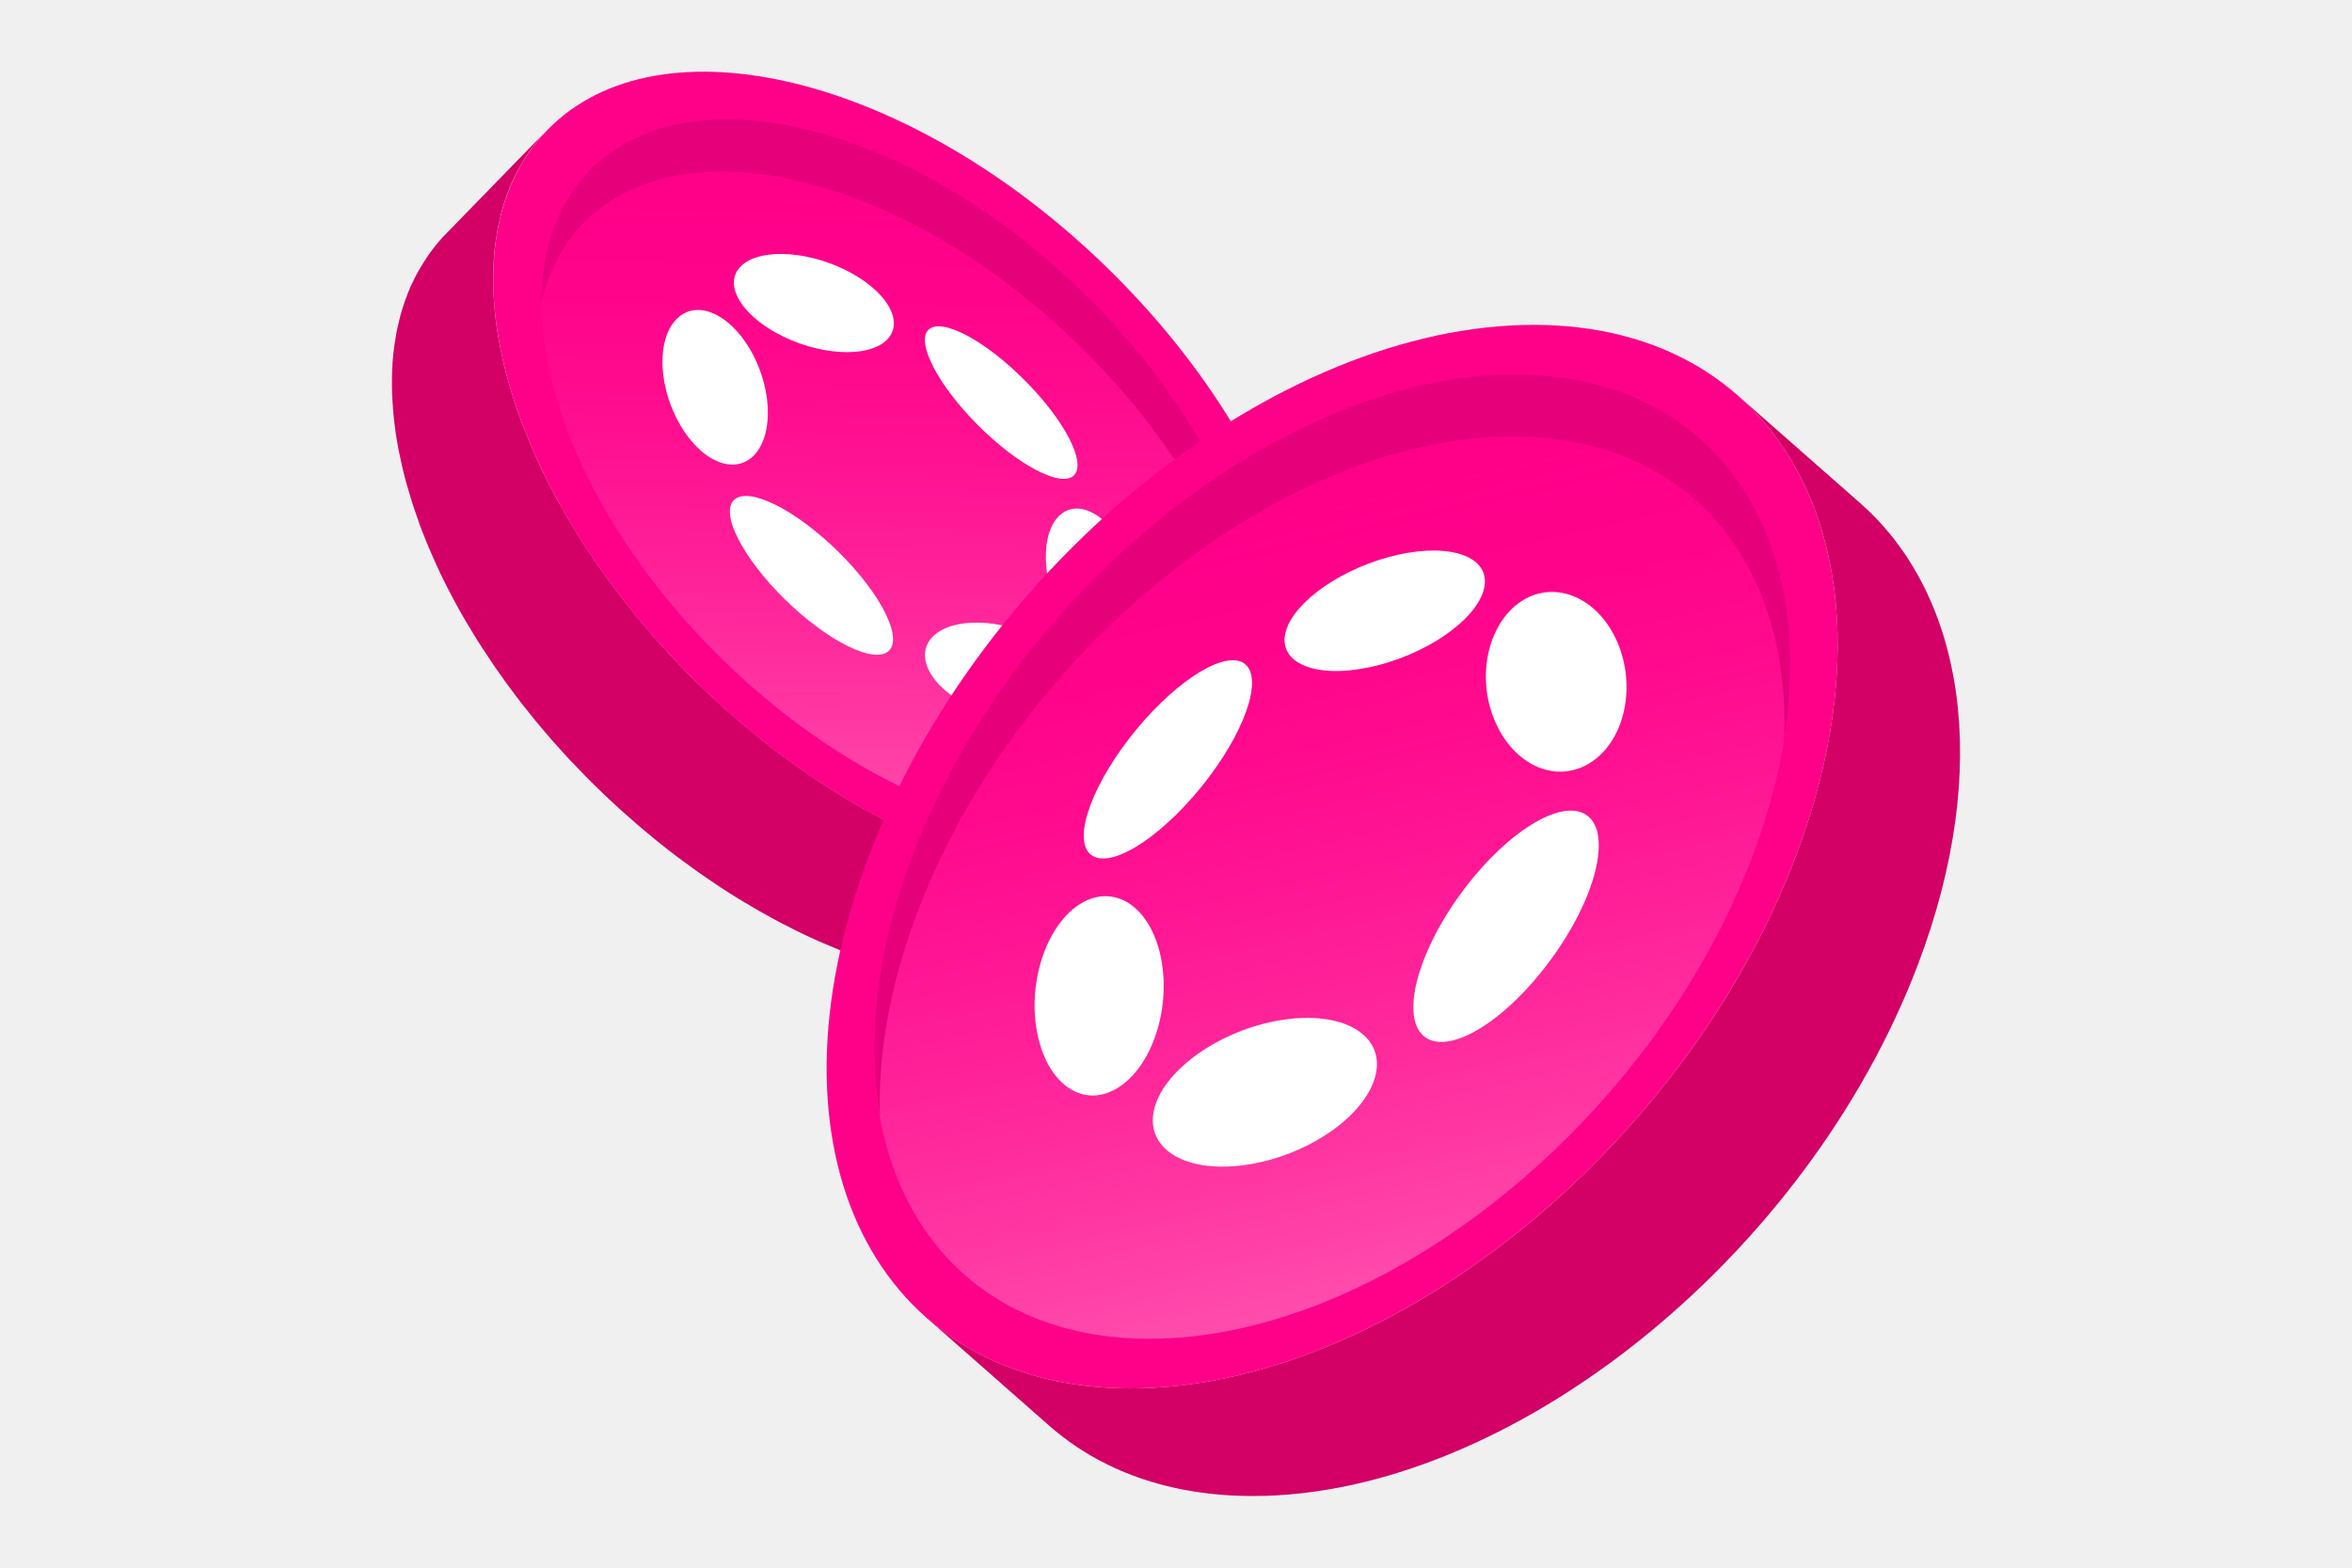
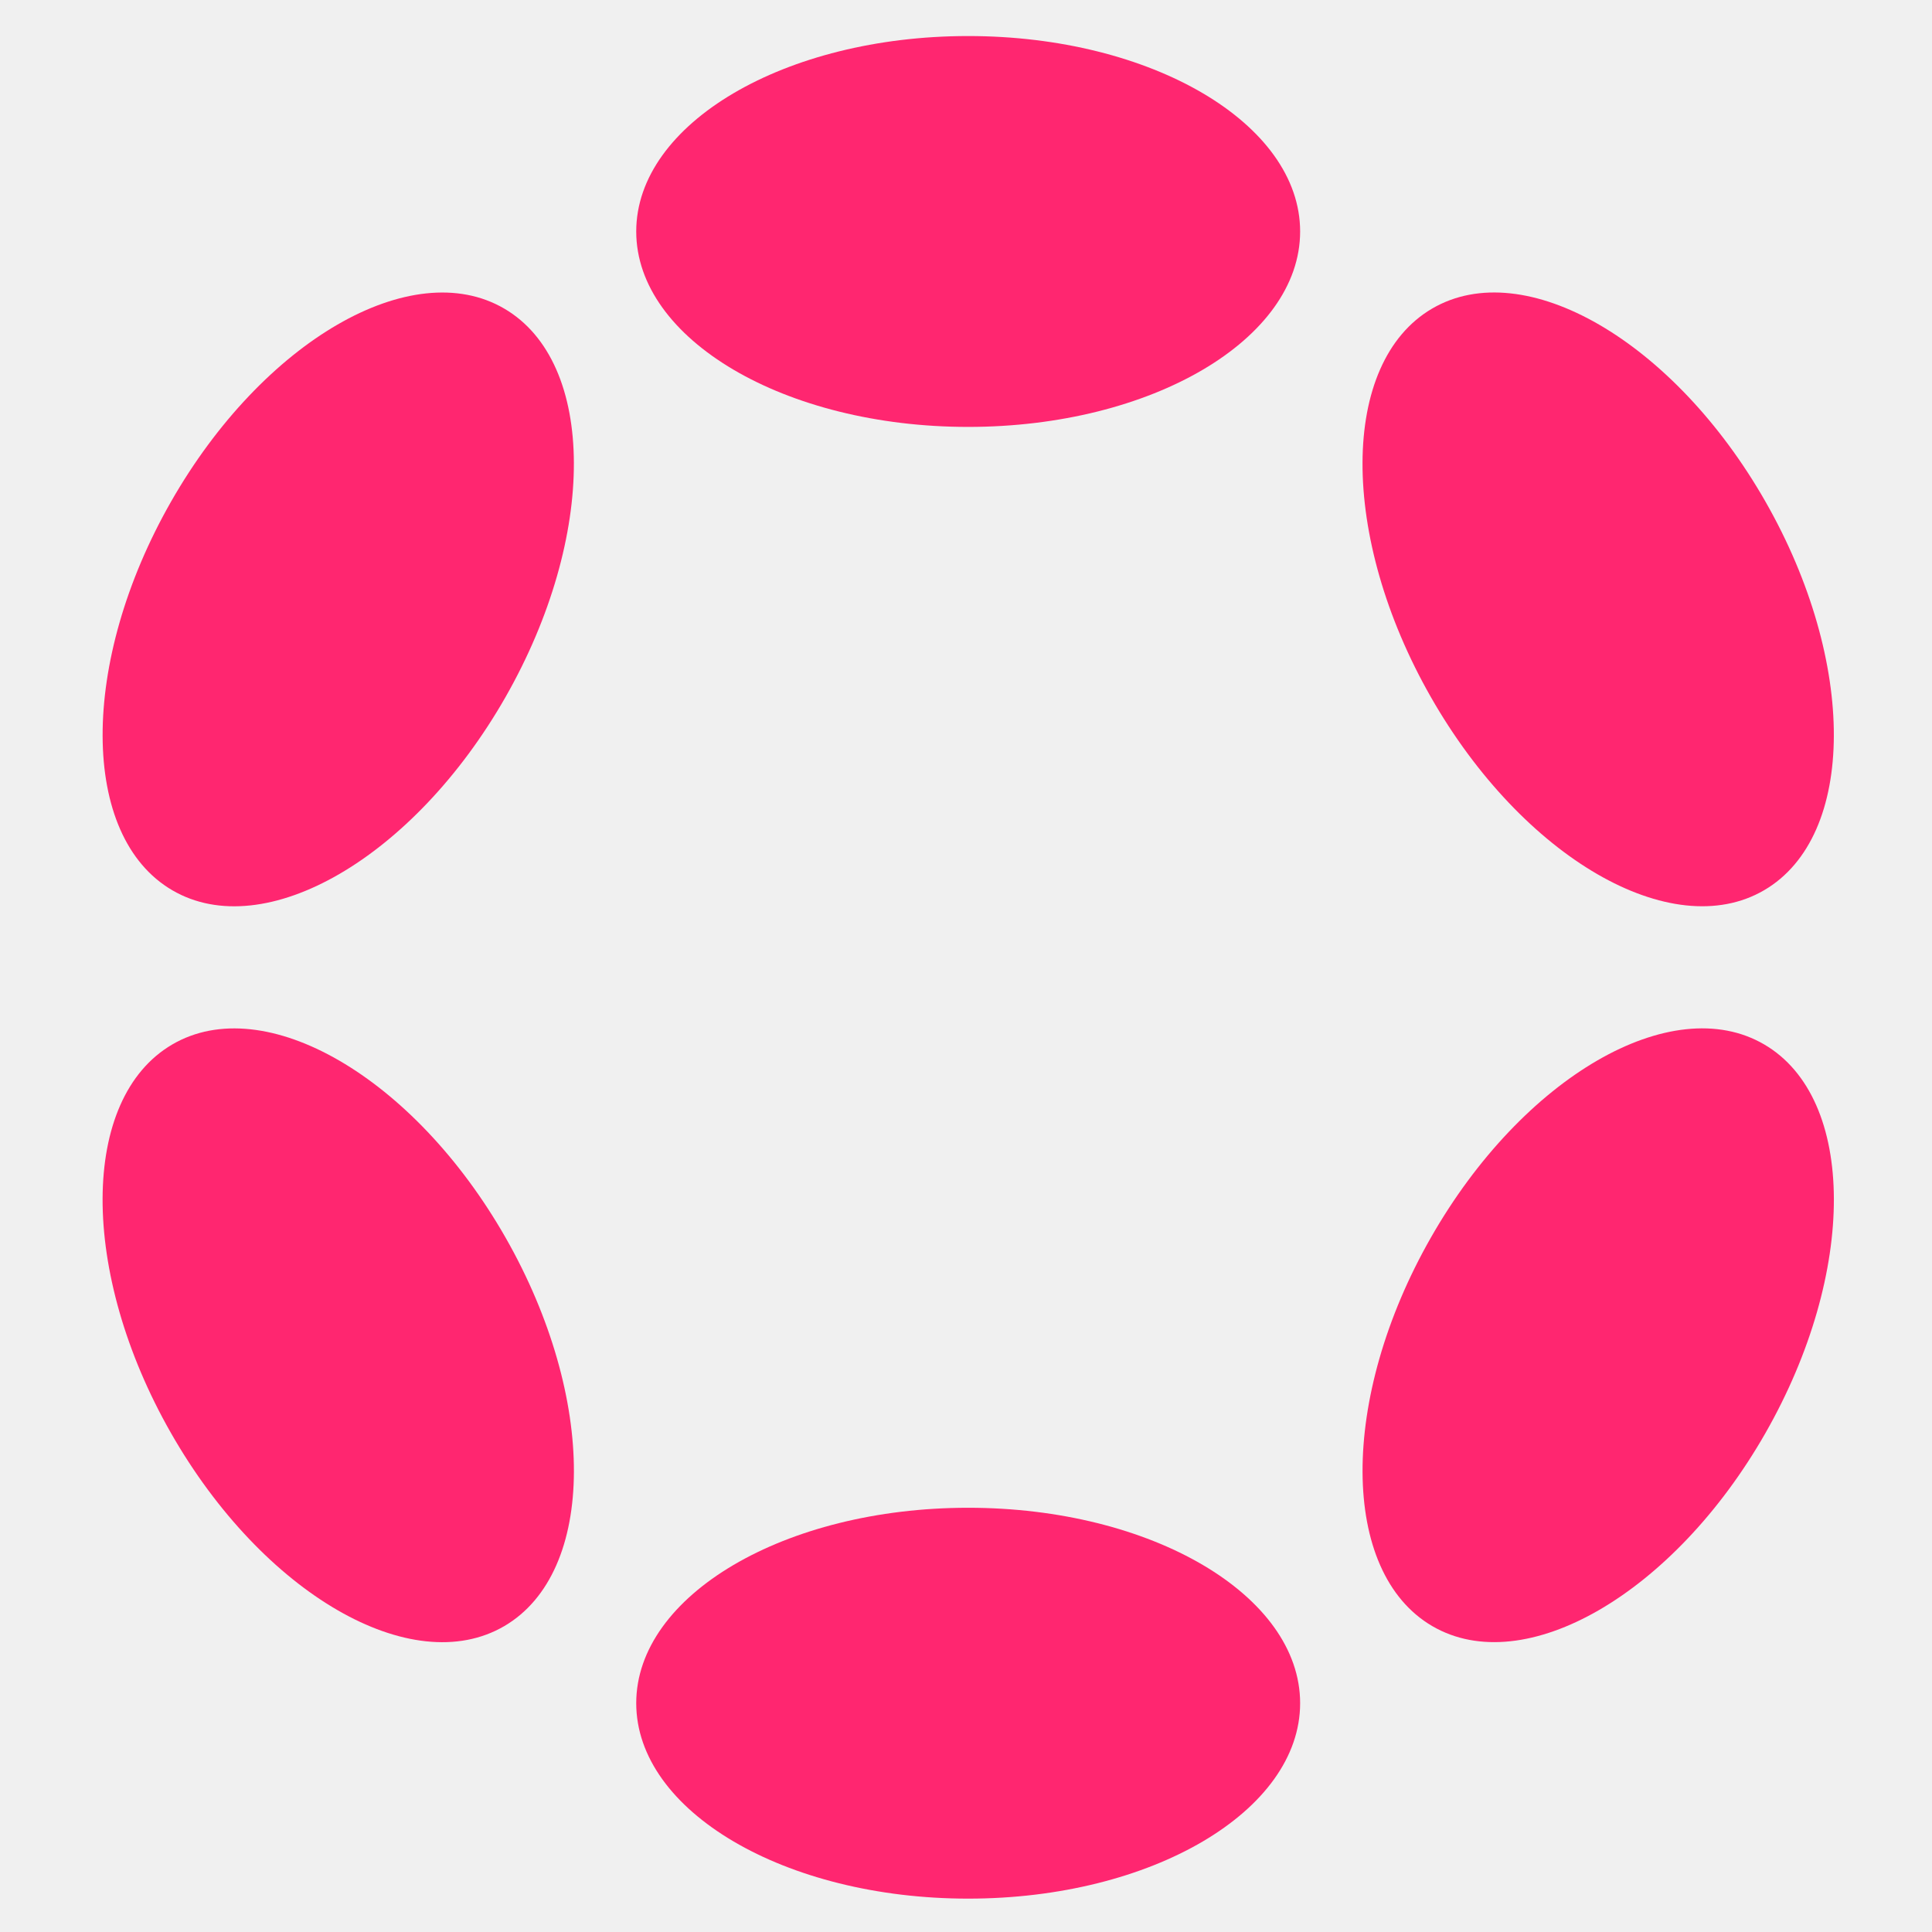
- <svg xmlns="http://www.w3.org/2000/svg" xmlns:xlink="http://www.w3.org/1999/xlink" viewBox="0 0 1200 800">
+ <svg xmlns="http://www.w3.org/2000/svg" width="500" zoomAndPan="magnify" viewBox="0 0 375 375" height="500" preserveAspectRatio="xMidYMid meet" version="1.0">
  <defs>
-     <style>.cls-1{fill:#d30065;}.cls-2{fill:#ff0089;}.cls-3{fill:url(#linear-gradient);}.cls-4{fill:#e6007a;}.cls-5{fill:#fff;}.cls-6{fill:url(#linear-gradient-2);}</style>
-     <linearGradient id="linear-gradient" x1="457.59" y1="423.42" x2="463.89" y2="62.52" gradientTransform="translate(313.41 -256.64) rotate(45.76)" gradientUnits="userSpaceOnUse">
-       <stop offset="0" stop-color="#fff" stop-opacity="0.3" />
-       <stop offset="0.42" stop-color="#ff98d0" stop-opacity="0.18" />
-       <stop offset="0.96" stop-color="#ff0089" stop-opacity="0" />
-     </linearGradient>
-     <linearGradient id="linear-gradient-2" x1="730.06" y1="655.4" x2="629.28" y2="218.89" gradientTransform="matrix(1, 0, 0, 1, 0, 0)" xlink:href="#linear-gradient" />
+     <clipPath id="fd5615264d">
+       <path d="M 123 292 L 253 292 L 253 368.906 L 123 368.906 Z M 123 292 " clip-rule="nonzero" />
+     </clipPath>
  </defs>
-   <g id="DOT">
-     <path class="cls-1" d="M544.62,498.43c1.44-.36,2.85-.78,4.26-1.2,1.19-.35,2.38-.69,3.55-1.07,1.4-.47,2.76-1,4.12-1.51,1.12-.43,2.26-.83,3.36-1.29,1.36-.57,2.67-1.21,4-1.83,1.05-.5,2.12-1,3.14-1.5,1.33-.69,2.61-1.45,3.9-2.19,1-.56,1.95-1.08,2.89-1.67,1.32-.83,2.58-1.74,3.86-2.63.84-.59,1.72-1.14,2.54-1.76,1.39-1,2.71-2.18,4-3.3.65-.56,1.34-1.07,2-1.64,1.93-1.74,3.8-3.56,5.59-5.48l51.67-53.07c-1.79,1.93-3.66,3.75-5.59,5.49-.65.57-1.34,1.09-2,1.65-1.32,1.12-2.63,2.24-4,3.28-.83.62-1.7,1.18-2.55,1.77-1.27.89-2.54,1.8-3.86,2.63-.94.59-1.93,1.11-2.89,1.67-1.29.74-2.56,1.5-3.89,2.19-1,.53-2.1,1-3.15,1.5-1.32.62-2.64,1.25-4,1.82-1.1.47-2.24.87-3.37,1.3-1.36.52-2.72,1-4.12,1.5-1.16.39-2.36.73-3.55,1.08-1.41.42-2.81.83-4.25,1.2-1.23.31-2.48.58-3.73.85-1.45.32-2.9.64-4.38.91-2,.37-4.13.72-6.24,1l-.59.09c-2.45.31-4.94.54-7.46.73l-2,.13c-2.12.12-4.26.21-6.42.25-.49,0-1,0-1.46,0-2.57,0-5.18,0-7.81-.12l-1.93-.1q-3.25-.17-6.55-.45l-1.93-.16c-2.7-.27-5.41-.58-8.15-1l-1.71-.27q-3.4-.49-6.86-1.13l-2.37-.44c-2.74-.53-5.48-1.1-8.25-1.75l-.31-.06c-2.87-.67-5.75-1.43-8.65-2.22l-2.42-.68q-3.49-1-7-2.1l-2-.61q-4.36-1.41-8.77-3l-2-.74q-3.46-1.27-6.94-2.67l-3-1.21q-3.48-1.43-7-3c-.75-.33-1.5-.64-2.24-1q-4.56-2-9.14-4.27l-2.07-1c-2.39-1.19-4.78-2.4-7.17-3.66l-3-1.61c-2.19-1.17-4.37-2.38-6.56-3.61-.94-.54-1.89-1.06-2.84-1.61-3-1.72-5.95-3.48-8.93-5.31l-.25-.15q-4.57-2.82-9.14-5.83c-.92-.6-1.85-1.23-2.77-1.85-2.18-1.45-4.35-2.94-6.52-4.45-1-.7-2-1.4-3-2.11q-3.5-2.47-6.95-5.06c-.73-.54-1.46-1.06-2.18-1.61q-4.49-3.39-8.94-6.94c-.69-.55-1.38-1.12-2.07-1.68q-3.47-2.81-6.89-5.69c-1-.81-1.93-1.64-2.9-2.47-2.09-1.8-4.18-3.64-6.27-5.5-.89-.8-1.79-1.59-2.68-2.4-2.91-2.64-5.79-5.31-8.66-8.06q-4.66-4.47-9.14-9c-1-1-1.95-2.06-2.94-3.08-2-2-3.93-4.06-5.83-6.11-1.14-1.24-2.23-2.48-3.35-3.72-1.69-1.87-3.4-3.73-5-5.61-1.17-1.34-2.29-2.7-3.44-4.05-1.53-1.8-3.08-3.59-4.57-5.4-1.15-1.4-2.26-2.82-3.38-4.23-1.43-1.77-2.86-3.54-4.24-5.33-1.12-1.44-2.19-2.89-3.28-4.34-1.33-1.77-2.67-3.53-3.95-5.3-1.08-1.48-2.11-3-3.15-4.45-1.24-1.75-2.49-3.5-3.69-5.26-1-1.51-2-3-3-4.52-1.21-1.84-2.43-3.67-3.59-5.5-.49-.76-1-1.52-1.43-2.28q-2.24-3.57-4.35-7.14c-.41-.69-.83-1.37-1.23-2.06q-2.57-4.4-5-8.79c-.34-.61-.66-1.23-1-1.84-1.3-2.42-2.57-4.84-3.79-7.26-.41-.79-.81-1.58-1.2-2.38q-2.21-4.41-4.24-8.83c-.1-.2-.18-.4-.27-.6-1.26-2.77-2.46-5.52-3.62-8.27l-1-2.41q-1.56-3.8-3-7.58c-.17-.44-.34-.87-.5-1.31-1.08-2.89-2.09-5.78-3.05-8.66-.24-.73-.48-1.46-.71-2.19-.76-2.33-1.47-4.66-2.15-7-.19-.67-.4-1.34-.59-2-.8-2.83-1.55-5.66-2.23-8.46-.14-.57-.26-1.13-.39-1.7-.54-2.32-1.05-4.64-1.51-6.94-.15-.74-.3-1.49-.44-2.24-.53-2.77-1-5.53-1.41-8.26-.05-.31-.08-.6-.12-.91q-.54-3.78-.91-7.52c-.1-.91-.16-1.81-.24-2.71-.16-1.89-.3-3.78-.4-5.64,0-1-.09-2-.13-3q-.09-2.74-.09-5.46c0-.9,0-1.8,0-2.69,0-2.24.13-4.45.27-6.65,0-.41,0-.82.06-1.23q.27-3.87.77-7.65c.09-.72.21-1.43.32-2.16q.39-2.69.88-5.33c.17-.87.35-1.73.54-2.59.34-1.61.72-3.21,1.13-4.8.21-.83.43-1.67.66-2.49.49-1.73,1-3.43,1.6-5.11.2-.61.39-1.23.6-1.83.81-2.25,1.68-4.47,2.64-6.63.2-.45.43-.89.63-1.33.78-1.71,1.6-3.39,2.48-5,.37-.71.77-1.4,1.17-2.1.77-1.37,1.58-2.73,2.42-4.06.45-.71.91-1.42,1.38-2.12.9-1.34,1.86-2.65,2.83-3.95.45-.59.88-1.19,1.34-1.77,1.46-1.84,3-3.64,4.59-5.37l-51.67,53.07c-1.61,1.72-3.12,3.52-4.58,5.36-.47.58-.9,1.18-1.34,1.78-1,1.29-1.93,2.6-2.84,4-.47.69-.92,1.4-1.37,2.11-.85,1.33-1.65,2.69-2.43,4.06-.39.7-.79,1.39-1.17,2.1-.88,1.65-1.69,3.33-2.48,5-.2.45-.43.88-.63,1.33q-1.42,3.26-2.63,6.63c-.22.6-.4,1.22-.61,1.83-.57,1.68-1.11,3.38-1.6,5.11-.23.83-.44,1.66-.66,2.49-.41,1.59-.79,3.19-1.13,4.81-.18.86-.37,1.72-.53,2.59-.34,1.76-.63,3.54-.89,5.34-.1.71-.23,1.42-.32,2.14q-.48,3.78-.77,7.65c0,.41,0,.83-.06,1.23-.13,2.2-.23,4.42-.26,6.66,0,.88,0,1.78,0,2.68,0,1.81,0,3.63.1,5.47,0,1,.07,1.95.13,2.94.09,1.87.23,3.75.39,5.64.08.91.15,1.81.24,2.71q.38,3.74.92,7.53c0,.3.07.6.11.9,0,0,0,.09,0,.14.4,2.68.87,5.4,1.39,8.12.14.75.3,1.5.45,2.25q.69,3.45,1.5,6.93c.14.57.26,1.13.4,1.7q1,4.22,2.23,8.46c.19.67.39,1.35.59,2,.67,2.31,1.39,4.62,2.14,7,.24.74.47,1.47.72,2.21,1,2.87,2,5.76,3,8.65.16.44.34.89.51,1.33.64,1.7,1.29,3.4,2,5.11.32.81.68,1.63,1,2.44s.67,1.62,1,2.42q1.73,4.13,3.61,8.27l.27.6q2,4.41,4.24,8.83c.39.8.8,1.59,1.2,2.39,1.23,2.41,2.49,4.83,3.79,7.24l1,1.86q2.4,4.39,5,8.78c.41.69.83,1.38,1.24,2.08q2.12,3.56,4.33,7.11L245,329c.31.48.6,1,.9,1.44.87,1.35,1.8,2.69,2.68,4,1,1.52,2,3,3,4.55,1.19,1.74,2.43,3.49,3.66,5.23,1.06,1.49,2.09,3,3.17,4.48,1.29,1.76,2.62,3.51,3.94,5.27,1.09,1.45,2.17,2.92,3.29,4.37,1.38,1.77,2.8,3.53,4.22,5.3,1.13,1.42,2.25,2.84,3.41,4.25,1.48,1.8,3,3.58,4.53,5.37,1.16,1.36,2.3,2.73,3.48,4.09,1.63,1.86,3.32,3.7,5,5.55,1.14,1.26,2.24,2.52,3.4,3.77,1.89,2,3.85,4.06,5.8,6.08,1,1,2,2.08,3,3.11q4.47,4.56,9.14,9c2.86,2.75,5.75,5.42,8.65,8.06.89.81,1.79,1.6,2.69,2.4,2.08,1.86,4.17,3.7,6.27,5.5l2.9,2.48q3.44,2.89,6.89,5.69l2.06,1.67q4.46,3.56,8.94,6.94c.73.55,1.46,1.07,2.18,1.61q3.47,2.58,6.95,5.06c1,.72,2,1.42,3,2.12,2.16,1.51,4.33,3,6.5,4.43.93.63,1.86,1.26,2.79,1.87,3,2,6.08,3.95,9.13,5.82l.26.15c3,1.83,6,3.59,8.93,5.31.95.55,1.89,1.08,2.84,1.61,2.18,1.23,4.36,2.44,6.54,3.61l3,1.62q3.57,1.88,7.14,3.64c.7.34,1.4.71,2.1,1.05q4.58,2.22,9.12,4.26l2.27,1c2.32,1,4.63,2,6.94,2.95,1,.42,2,.82,3,1.22s1.8.74,2.7,1.08c1.41.55,2.82,1.06,4.24,1.58l2,.74c2.94,1.06,5.86,2.06,8.78,3l2,.61c2.36.74,4.7,1.45,7,2.11l2.4.67c2.89.79,5.78,1.55,8.65,2.22l.34.07c2.76.64,5.49,1.21,8.22,1.74l2.38.44q3.45.63,6.85,1.14l1.71.26.67.1c2.51.34,5,.62,7.48.86l1.93.16q3.3.28,6.55.45l1.93.1c2.64.1,5.24.15,7.82.12.49,0,1,0,1.45,0q3.26-.06,6.43-.25l2-.13q3.78-.27,7.47-.73l.58-.08c1.66-.22,3.31-.46,4.94-.74.44-.08.87-.19,1.31-.27,1.48-.27,2.93-.59,4.38-.9C542.15,499,543.4,498.74,544.62,498.43Z" />
-     <ellipse class="cls-2" cx="460.74" cy="242.97" rx="148.85" ry="253.27" transform="translate(-34.76 403.58) rotate(-45.76)" />
-     <ellipse class="cls-3" cx="460.74" cy="242.97" rx="131.29" ry="223.39" transform="translate(-34.76 403.58) rotate(-45.76)" />
-     <path class="cls-4" d="M296.51,115.07c49.63-53.22,162.29-26.9,251.64,58.81,58.79,56.41,92.83,124.47,95.09,179.6,10.68-58.36-24.08-140.47-93-206.54C461.26,61.54,349,35.3,299.54,88.34c-15.66,16.79-23.12,39.53-23.21,65.45C279.89,139,286.51,125.79,296.51,115.07Z" />
-     <path class="cls-5" d="M403,129.77c21.33,1.67,44.05,14,51,27.59s-4.33,23.55-25.5,22.23c-21.45-1.34-44.85-13.74-52-27.67S381.37,128.09,403,129.77Z" />
-     <path class="cls-5" d="M499.29,317.73c20.71.38,43,11.73,50,25.38s-3.78,24.68-24.33,24.64c-20.83,0-43.74-11.4-50.9-25.39S478.3,317.35,499.29,317.73Z" />
-     <path class="cls-5" d="M338,183.47c.5-20.38,13-30.44,27.76-22.66s26.28,30.25,26,50.48c-.29,20.38-12.53,30.91-27.42,23.33S337.51,204,338,183.47Z" />
-     <path class="cls-5" d="M533.59,284.69c-.23-19.82,10.58-30,24-22.91s24.5,28.57,24.9,48.24c.4,19.82-10.2,30.43-23.75,23.53S533.82,304.65,533.59,284.69Z" />
-     <path class="cls-5" d="M374.72,254.93c7.61-6.67,31.38,5.33,53,26.63,21.49,21.15,33,43.73,25.74,50.59s-30.85-4.65-52.72-26S367.06,261.64,374.72,254.93Z" />
-     <path class="cls-5" d="M473.92,168.09c6.9-6,29,5.85,49.32,26.42s31.16,41.92,24.6,48.15-28.55-5.23-49.06-25.85S467,174.17,473.92,168.09Z" />
-     <path class="cls-2" d="M782.45,165.78c130.61,0,190.47,121.51,133.71,271.36S707.48,708.51,576.87,708.51,386.42,587,443.19,437.14,651.86,165.78,782.45,165.78Z" />
-     <path class="cls-6" d="M772.83,191.19c118.38,0,172.64,110.12,121.19,246s-189.14,246-307.52,246S413.87,573,465.33,437.14,654.46,191.19,772.83,191.19Z" />
-     <path class="cls-1" d="M886.56,201.76,949,256.68c53.23,46.84,67.73,134.71,29.6,235.38C921.8,641.93,769.89,763.43,639.28,763.43c-42.85,0-78.09-13.08-104.09-36l-62.41-54.92c26,22.88,61.24,36,104.09,36,130.61,0,282.52-121.5,339.29-271.37C954.29,336.47,939.79,248.6,886.56,201.76Z" />
-     <path class="cls-4" d="M468,465.62c50.8-134.12,186.76-242.86,303.64-242.86,89.68,0,142,64,138.63,154.39,17.12-106.83-37.12-186-137.46-186-118.37,0-256.06,110.12-307.5,246C446.8,486.05,442.05,531.59,449,569.9,447.85,538.3,453.88,503,468,465.62Z" />
-     <path class="cls-5" d="M712.93,283.16c27.78-6.27,47.81,1.21,44.28,17-3.6,16.13-30.06,34.36-58.62,40.36-28.09,5.91-46.94-2.43-42.57-18.28C660.31,306.71,685.59,289.33,712.93,283.16Z" />
-     <path class="cls-5" d="M653.64,520.55c31-5,52.83,7.24,48.27,27.71-4.66,20.89-34.83,41.81-66.75,46.26-31.34,4.37-51.69-9-46.08-29.32C594.59,545.22,623.23,525.42,653.64,520.55Z" />
-     <path class="cls-5" d="M576.19,376.76c20.57-26.64,45.95-43.93,57.19-39,11.42,5.05,4.2,31.25-16.63,58.9-21.22,28.15-47.89,46.35-59,40.27C546.75,431,555.25,403.89,576.19,376.76Z" />
-     <path class="cls-5" d="M743.25,458.86c21.52-30.82,50-50.34,64.29-44,14.54,6.43,9.22,37.32-12.53,69.48-22.19,32.83-52.33,53.52-66.64,45.72C714.34,522.37,721.29,490.31,743.25,458.86Z" />
-     <path class="cls-5" d="M550,462c16.62-11.39,35.11-1.32,41.52,23.27,6.64,25.5-2.16,56.76-19.89,69s-36.76.05-42.26-26.27C524,502.53,533.35,473.35,550,462Z" />
-     <path class="cls-5" d="M775.6,307.22c16.46-11.29,38-3.44,48.55,18.21,10.89,22.46,5.78,51.06-11.78,63.14s-40,2.4-49.78-20.85C753.16,345.29,759.13,318.51,775.6,307.22Z" />
+   <path fill="#ff2670" d="M 187.922 82.863 C 223.512 82.863 252.355 65.879 252.355 44.93 C 252.355 23.98 223.512 6.996 187.922 6.996 C 152.34 6.996 123.492 23.98 123.492 44.93 C 123.492 65.879 152.34 82.863 187.922 82.863 Z M 187.922 82.863 " fill-opacity="1" fill-rule="nonzero" />
+   <g clip-path="url(#fd5615264d)">
+     <path fill="#ff2670" d="M 187.922 368.523 C 223.512 368.523 252.355 351.539 252.355 330.59 C 252.355 309.641 223.512 292.656 187.922 292.656 C 152.34 292.656 123.492 309.641 123.492 330.59 C 123.492 351.539 152.34 368.523 187.922 368.523 Z M 187.922 368.523 " fill-opacity="1" fill-rule="nonzero" />
  </g>
+   <path fill="#ff2670" d="M 98.117 135.309 C 115.91 104.129 115.801 70.367 97.871 59.895 C 79.941 49.422 50.984 66.207 33.191 97.383 C 15.398 128.562 15.508 162.324 33.438 172.797 C 51.367 183.27 80.324 166.484 98.117 135.309 Z M 98.117 135.309 " fill-opacity="1" fill-rule="nonzero" />
+   <path fill="#ff2670" d="M 342.684 278.137 C 360.477 246.961 360.363 213.195 342.43 202.723 C 324.496 192.246 295.535 209.027 277.742 240.203 C 259.945 271.383 260.062 305.145 277.996 315.621 C 295.93 326.094 324.891 309.312 342.684 278.137 Z M 342.684 278.137 " fill-opacity="1" fill-rule="nonzero" />
+   <path fill="#ff2670" d="M 97.871 315.633 C 115.805 305.156 115.918 271.391 98.129 240.215 C 80.336 209.039 51.371 192.254 33.438 202.73 C 15.504 213.203 15.391 246.969 33.184 278.148 C 50.977 309.324 79.938 326.105 97.871 315.633 Z M 97.871 315.633 " fill-opacity="1" fill-rule="nonzero" />
+   <path fill="#ff2670" d="M 342.422 172.789 C 360.355 162.312 360.473 128.551 342.68 97.371 C 324.887 66.195 295.922 49.414 277.988 59.887 C 260.055 70.363 259.941 104.129 277.734 135.305 C 295.527 166.48 324.488 183.262 342.422 172.789 Z M 342.422 172.789 " fill-opacity="1" fill-rule="nonzero" />
</svg>
